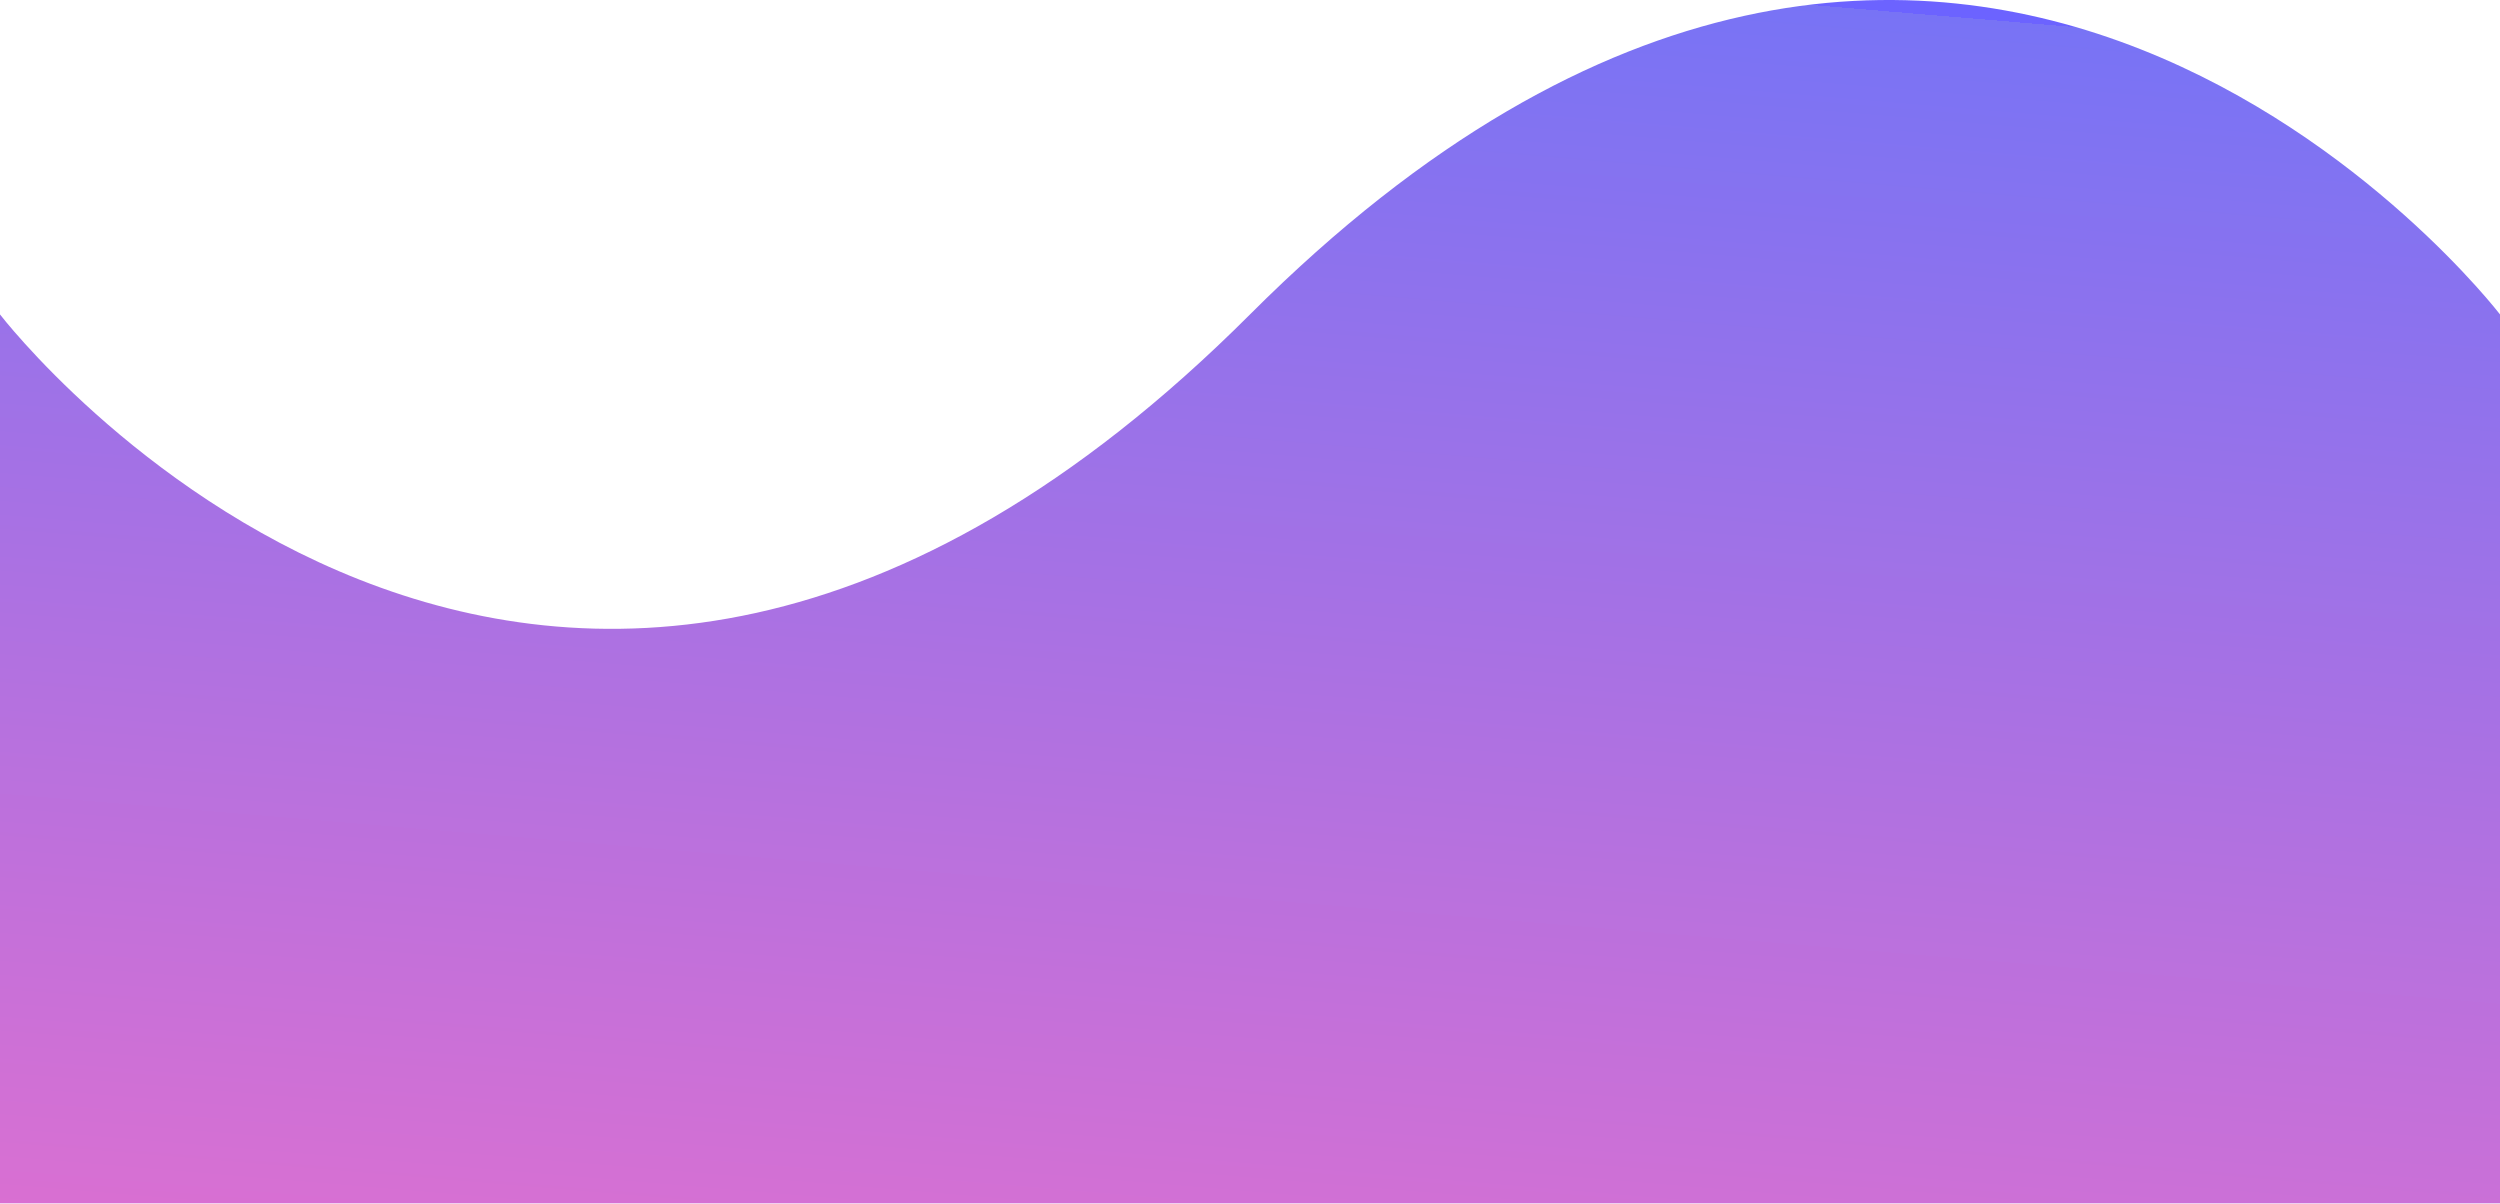
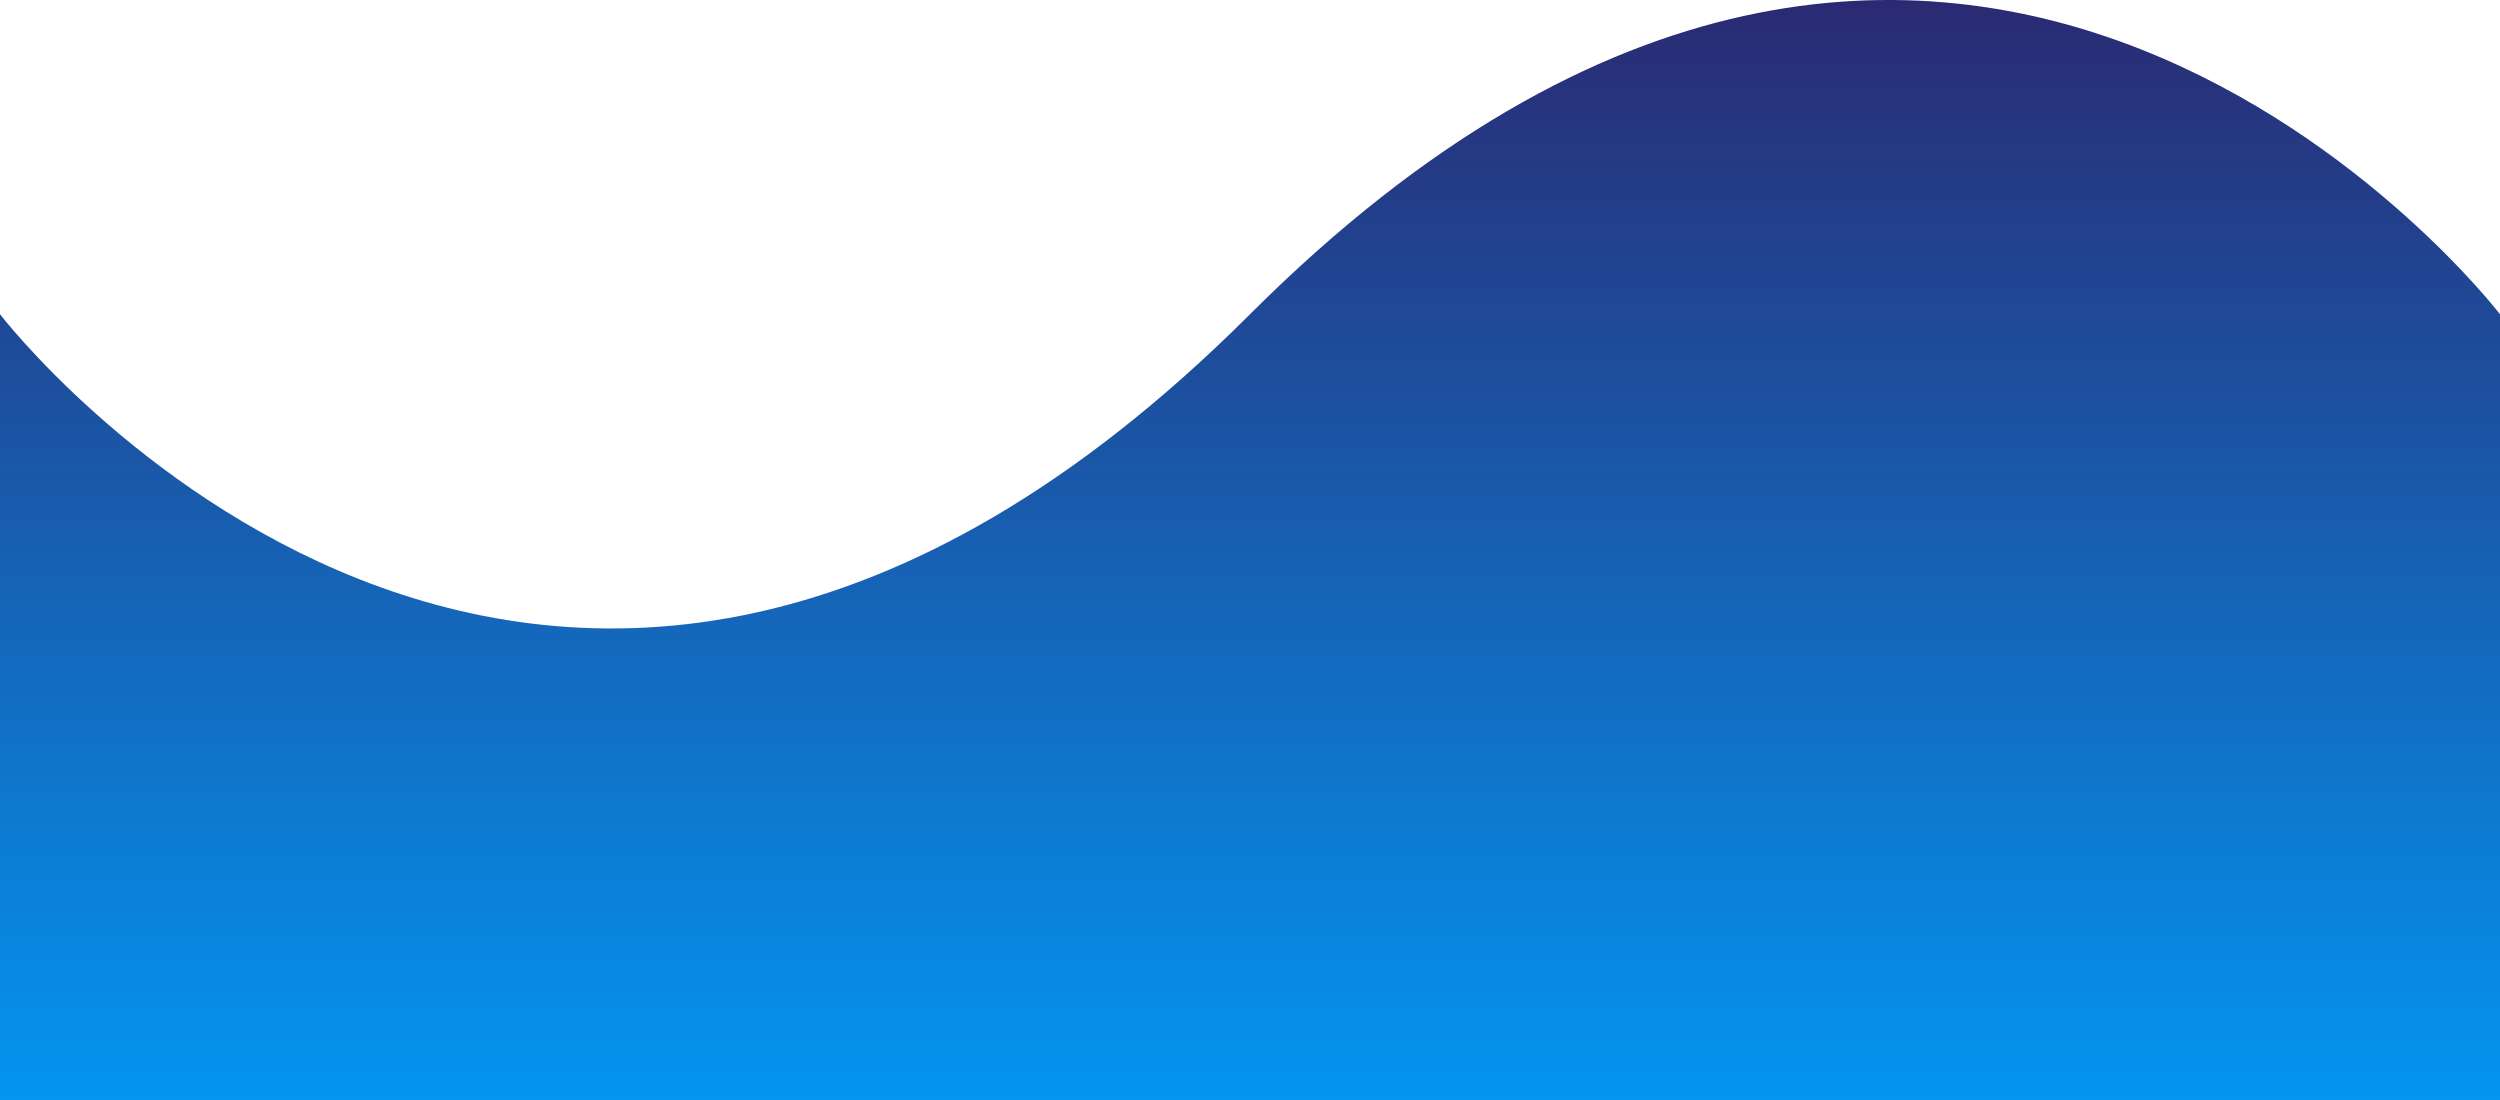
- <svg xmlns="http://www.w3.org/2000/svg" width="1440" height="693" viewBox="0 0 1440 693" fill="none">
-   <path d="M1440 693.111V181.111C1440 181.111 1127.5 -226.389 720 181.111C312.5 588.612 0 181.111 0 181.111V693.111H1440Z" fill="url(#paint0_linear)" />
+ <svg xmlns="http://www.w3.org/2000/svg" width="1740" height="765" viewBox="0 0 1740 765" fill="none">
+   <path d="M1740 837V218.71C1740 218.71 1362.4 -273.387 870 218.71C377.604 710.807 0 218.71 0 218.71V837H1740Z" fill="url(#paint0_linear)" />
  <defs>
-     <linearGradient id="paint0_linear" x1="641" y1="-31" x2="550.483" y2="1045.28" gradientUnits="userSpaceOnUse">
-       <stop stop-color="#6C63FF" />
-       <stop offset="0" stop-color="#7873F5" />
-       <stop offset="1" stop-color="#FF6EC4" />
+     <linearGradient id="paint0_linear" x1="870" y1="0" x2="870" y2="837" gradientUnits="userSpaceOnUse">
+       <stop stop-color="#2A2A72" />
+       <stop offset="1" stop-color="#009FFD" />
    </linearGradient>
  </defs>
</svg>
